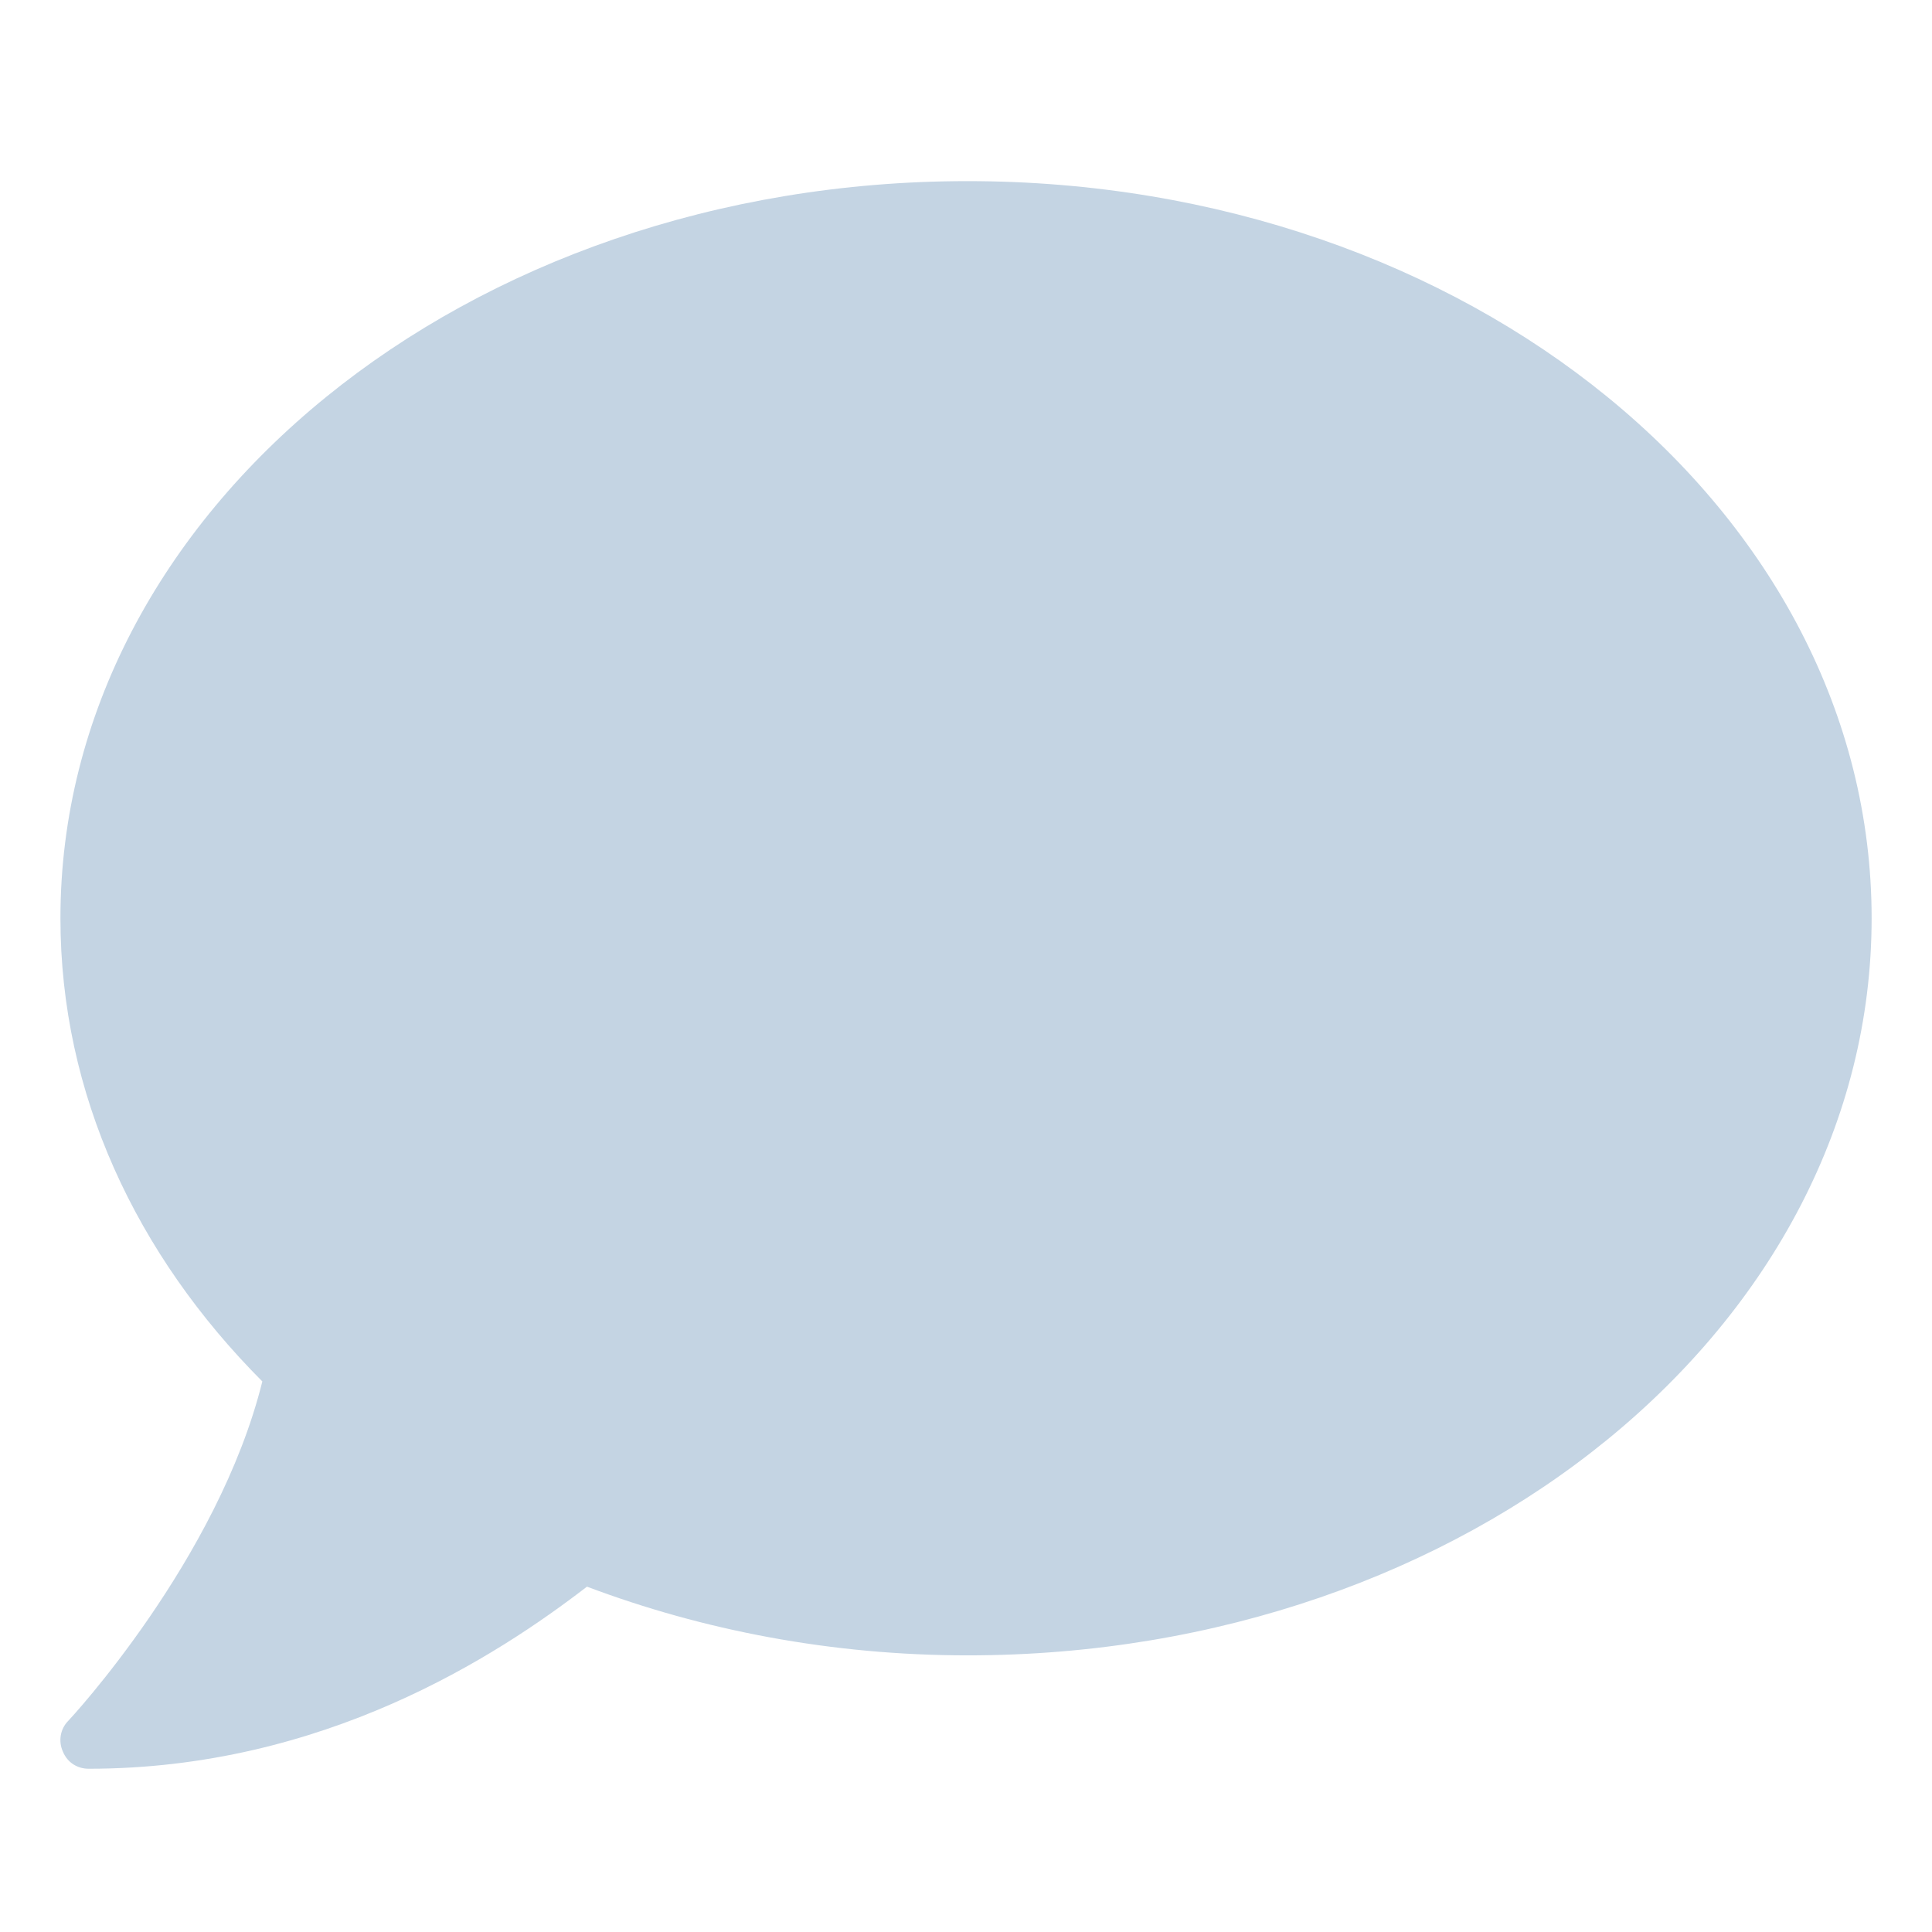
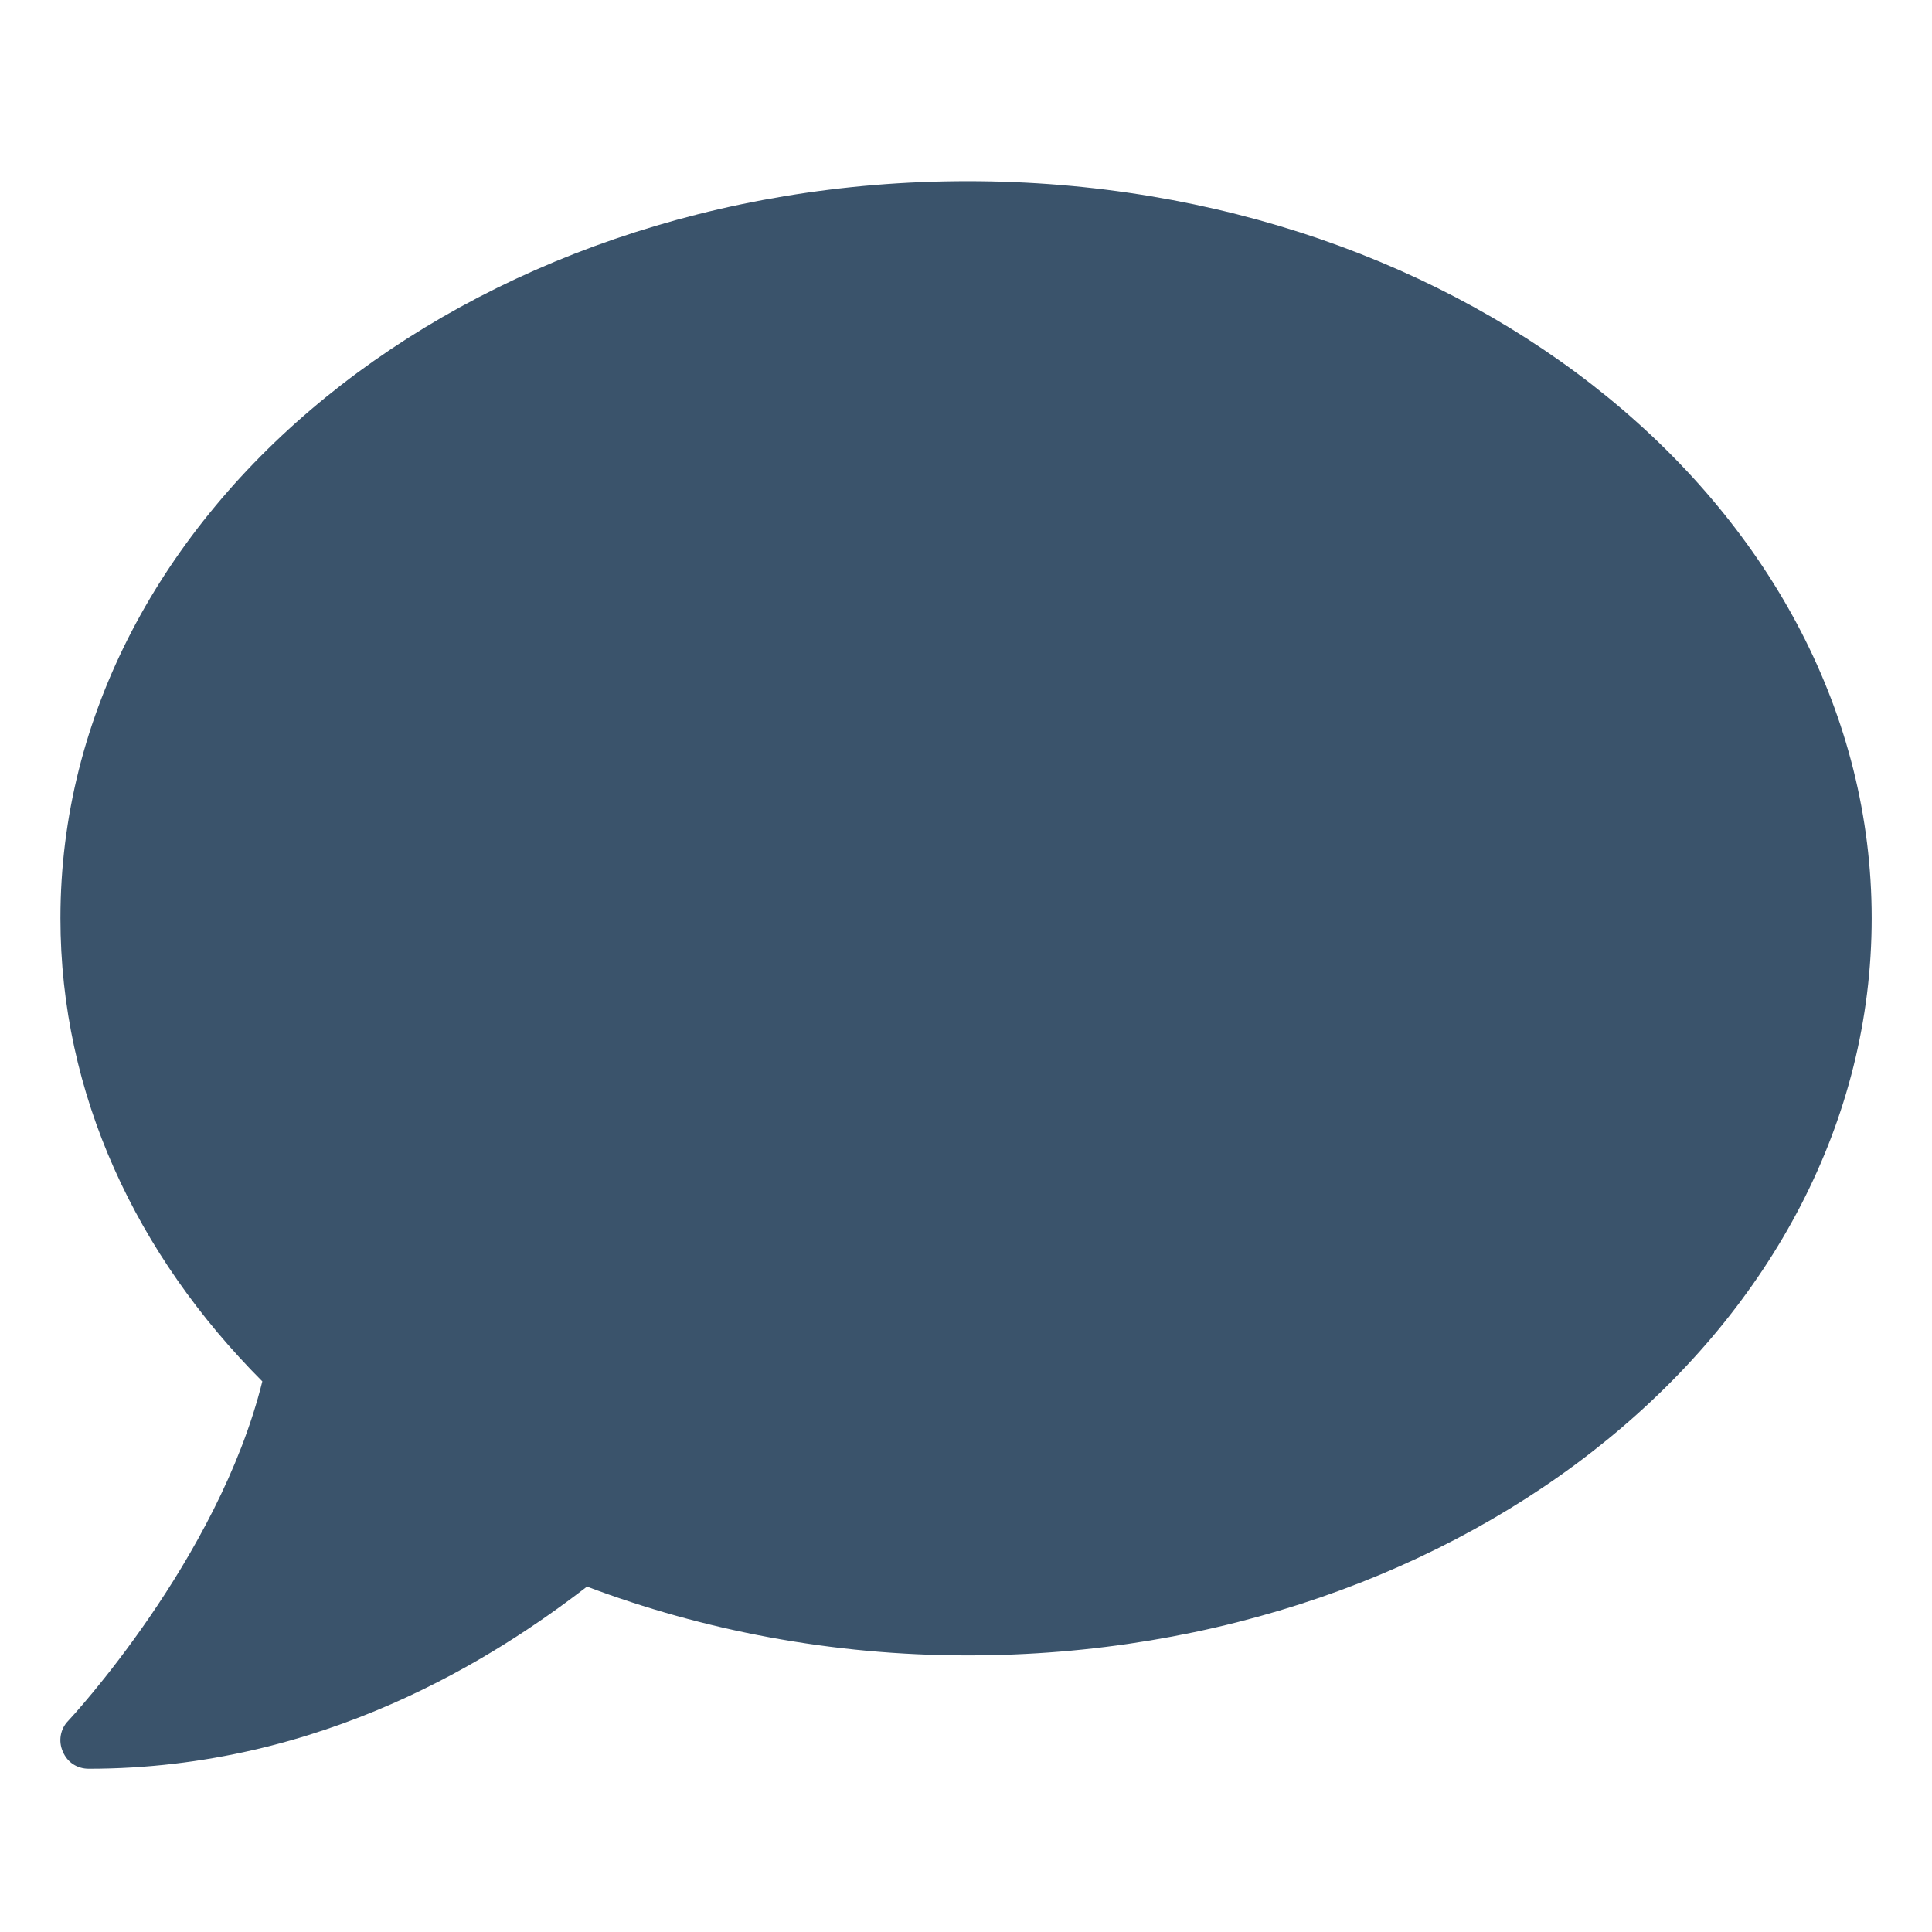
- <svg xmlns="http://www.w3.org/2000/svg" width="32" height="32" viewBox="0 0 32 32" fill="none">
-   <path d="M16.026 3C7.727 3 1.001 8.465 1.001 15.209C1.001 18.122 2.255 20.784 4.345 22.881C3.612 25.837 1.16 28.473 1.131 28.502C0.999 28.634 0.962 28.839 1.043 29.015C1.116 29.191 1.279 29.296 1.469 29.296C5.358 29.296 8.225 27.432 9.722 26.28C11.636 27.001 13.772 27.418 16.026 27.418C24.326 27.418 31 21.952 31 15.209C31 8.466 24.326 3 16.026 3Z" fill="#C4D4E3" />
+ <svg xmlns="http://www.w3.org/2000/svg" width="18" height="18" viewBox="0 0 18 18" fill="none">
+   <path d="M9.015 1.688C4.346 1.688 0.563 4.761 0.563 8.555C0.563 10.194 1.268 11.691 2.444 12.87C2.032 14.534 0.652 16.016 0.636 16.032C0.562 16.107 0.541 16.222 0.586 16.321C0.628 16.42 0.719 16.479 0.827 16.479C3.014 16.479 4.627 15.431 5.469 14.782C6.545 15.188 7.747 15.423 9.015 15.423C13.683 15.423 17.438 12.348 17.438 8.555C17.438 4.762 13.683 1.688 9.015 1.688Z" fill="#3A536B" />
</svg>
